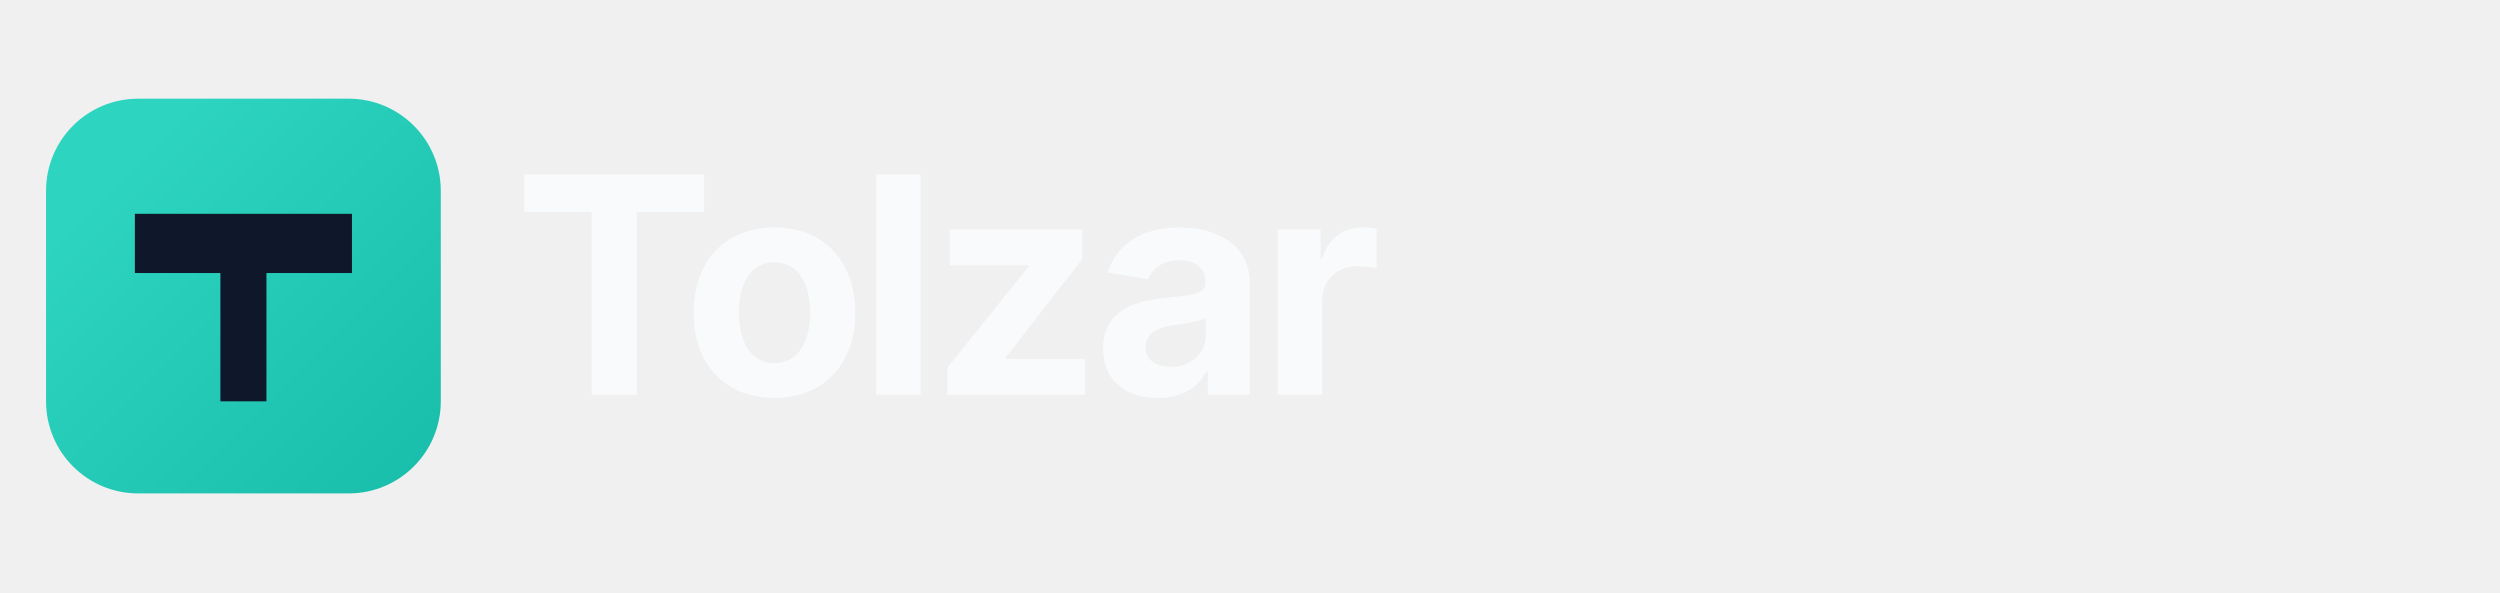
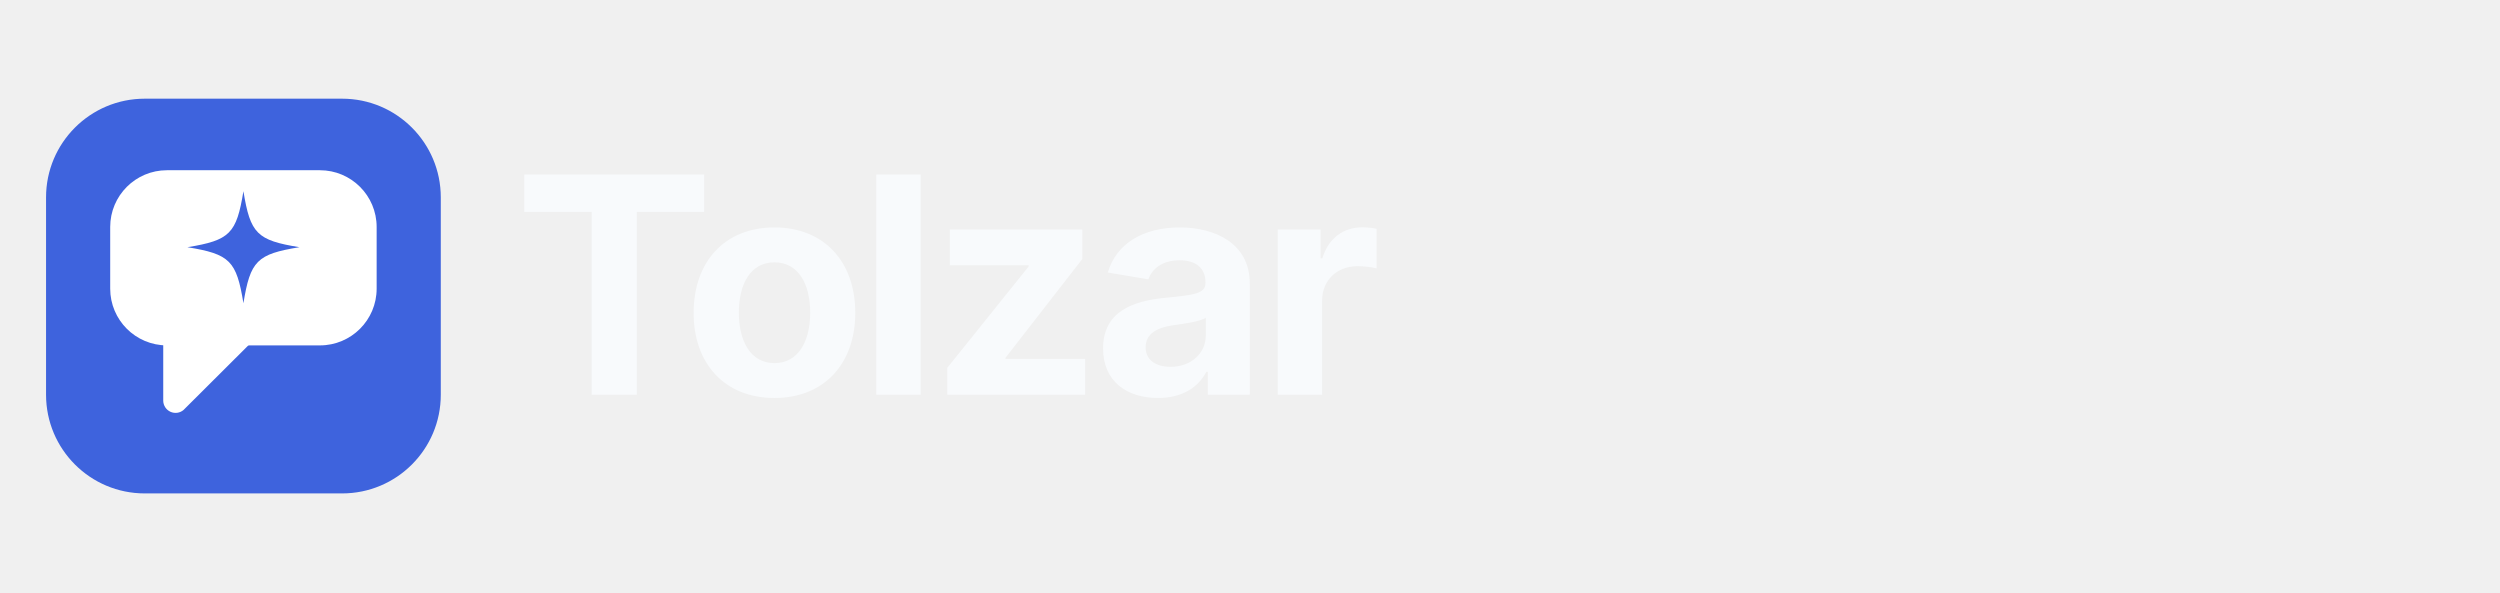
<svg xmlns="http://www.w3.org/2000/svg" width="760" height="180" viewBox="0 0 760 180" fill="none">
-   <defs>
-     <linearGradient id="tzmark" x1="14" y1="30" x2="134" y2="150" gradientUnits="userSpaceOnUse">
-       <stop stop-color="#2DD4BF" />
-       <stop offset="1" stop-color="#14B8A6" />
-     </linearGradient>
-   </defs>
-   <g transform="translate(14,30)">
-     <rect width="120" height="120" rx="28" fill="url(#tzmark)" />
-     <path d="M27 35 H93 V53 H67 V92 H53 V53 H27 Z" fill="#0F172A" />
+   <g transform="translate(14,30) scale(7.5)">
+     <rect width="16" height="16" rx="4" fill="#3E63DD" />
+     <rect x="2.6" y="2.9" width="10.8" height="7.1" rx="2.3" fill="#FFFFFF" />
+     <path d="M4.75 8.9 L4.75 12.25 A0.5 0.5 0 0 0 5.57 12.62 L8.7 9.5 Z" fill="#FFFFFF" />
+     <path d="M8 3.75c.28 1.72.55 1.99 2.27 2.27-1.72.28-1.99.55-2.27 2.27-.28-1.72-.55-1.99-2.27-2.27 1.72-.28 1.99-.55 2.27-2.27Z" fill="#3E63DD" />
  </g>
  <text x="156" y="120" font-family="Inter, 'Helvetica Neue', Arial, sans-serif" font-size="92" font-weight="700" letter-spacing="-3" fill="#F8FAFC">Tolzar</text>
</svg>
